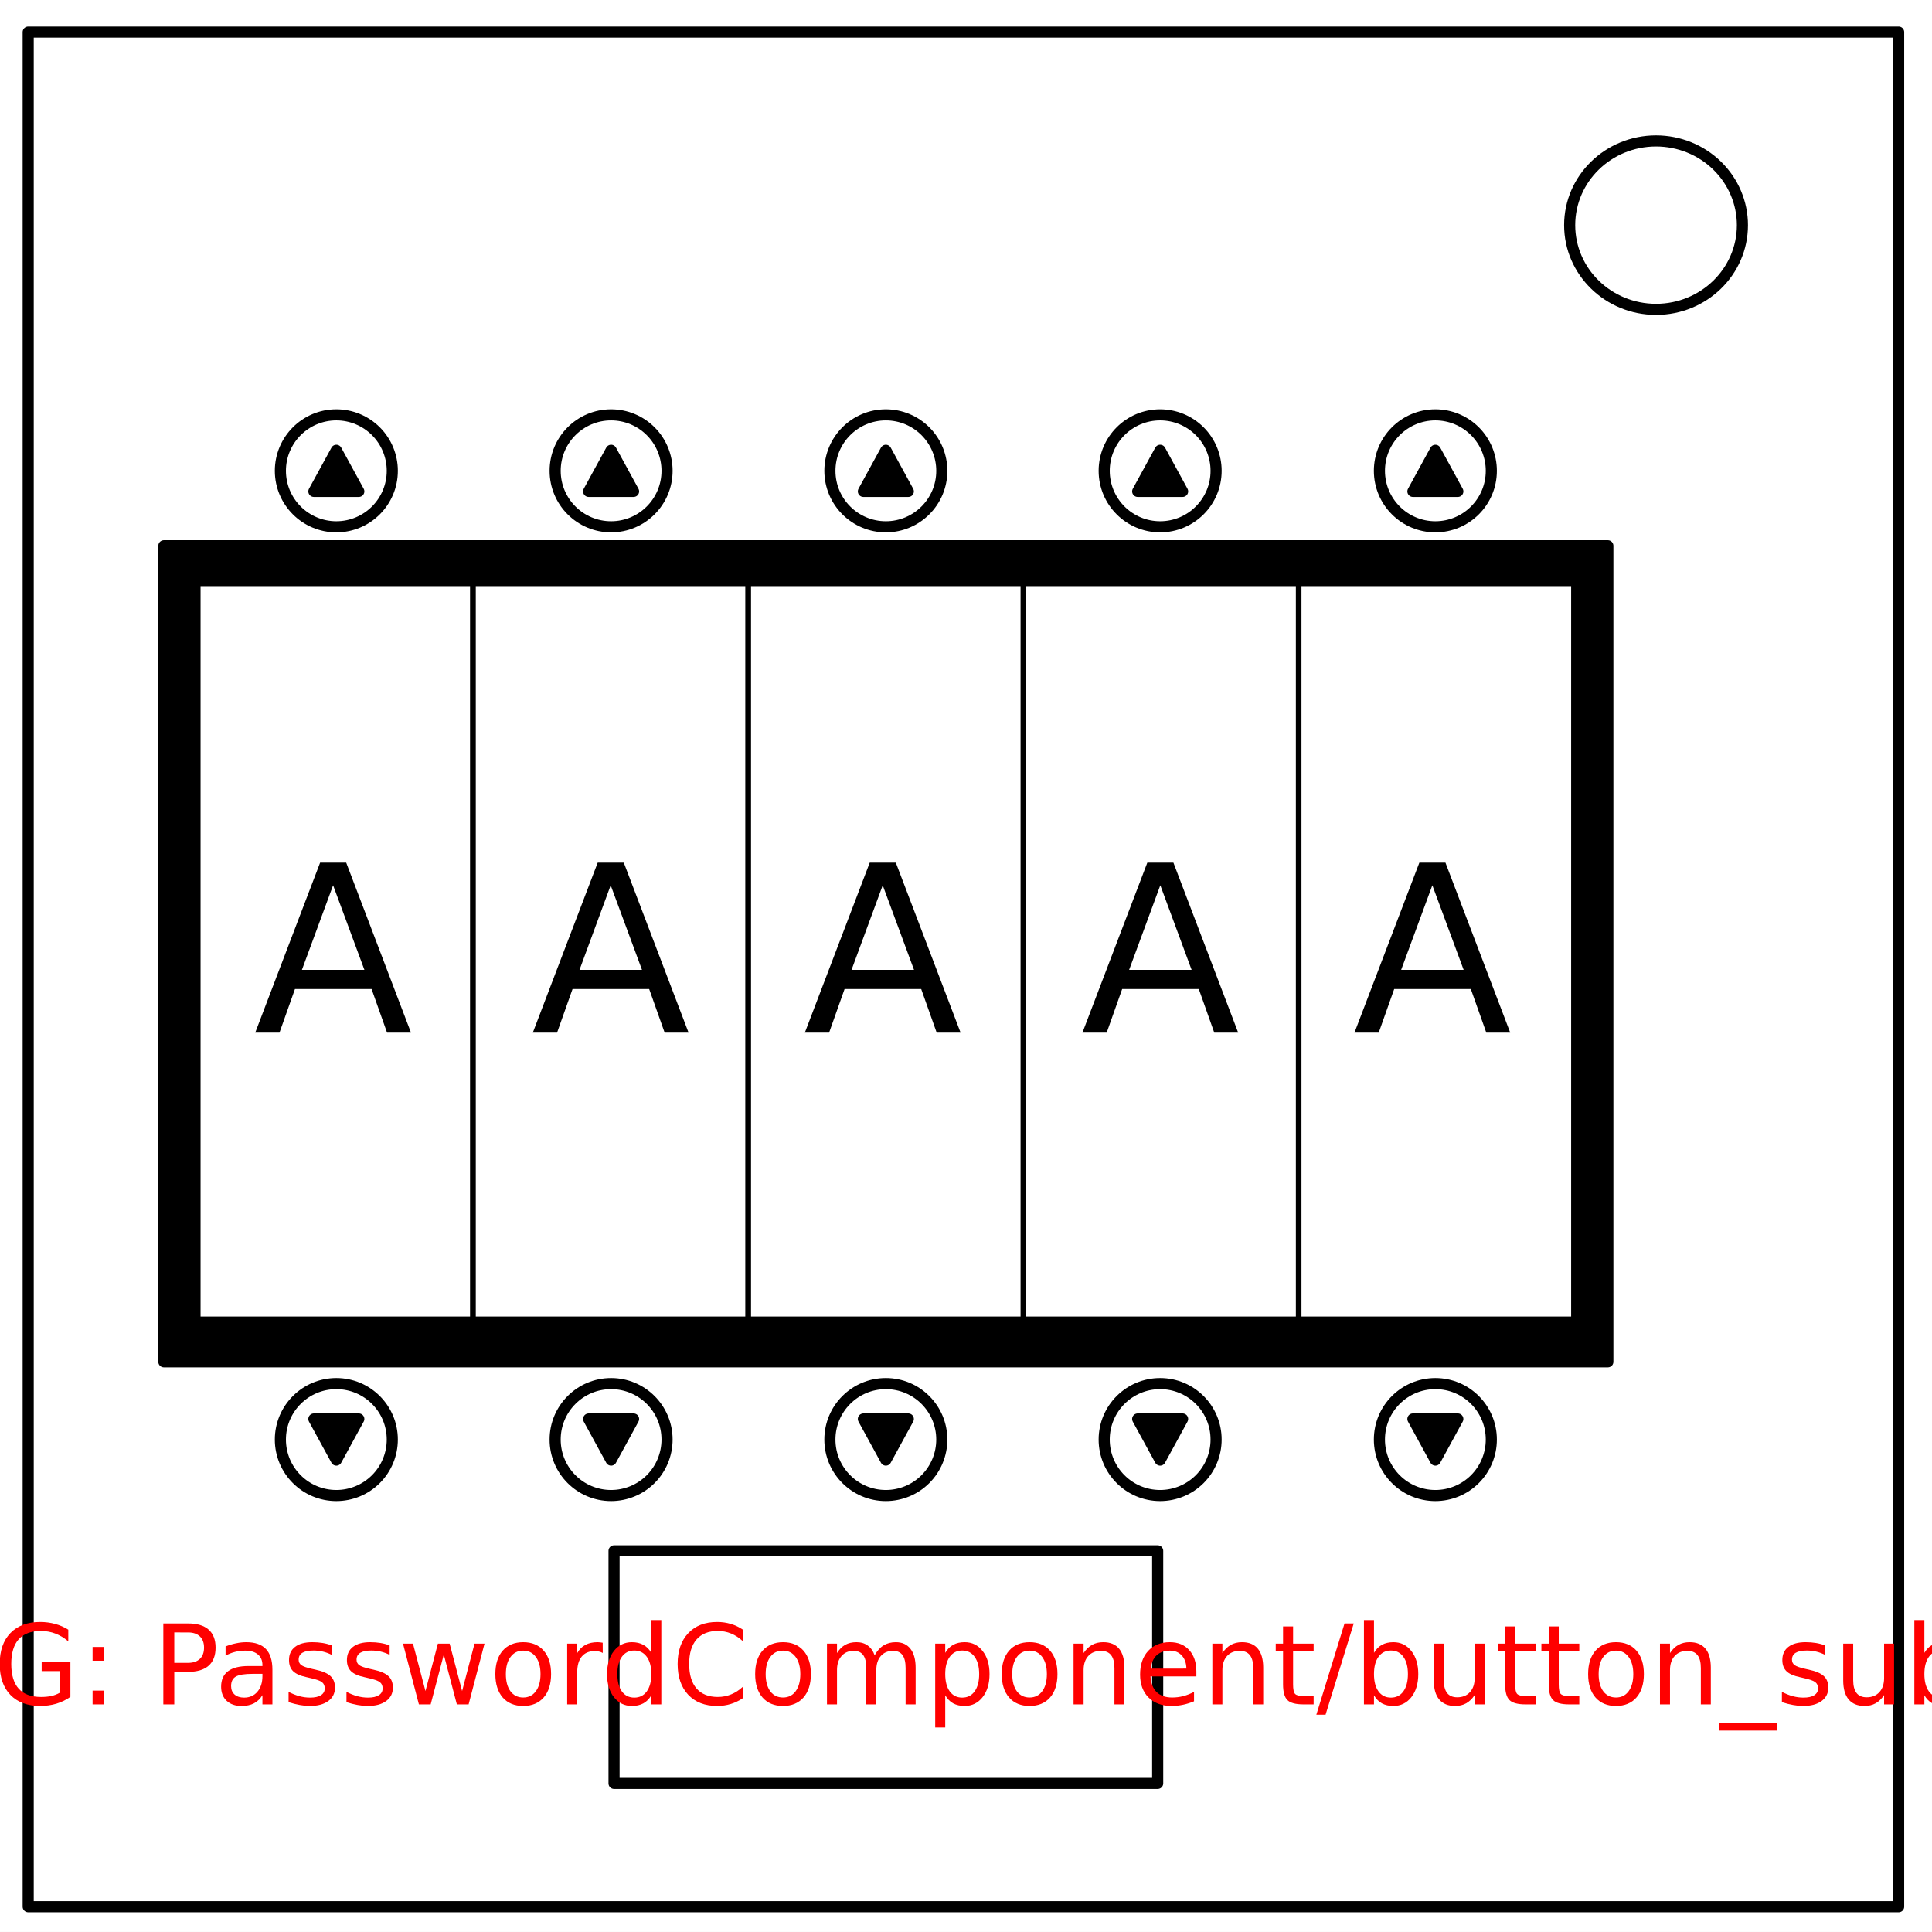
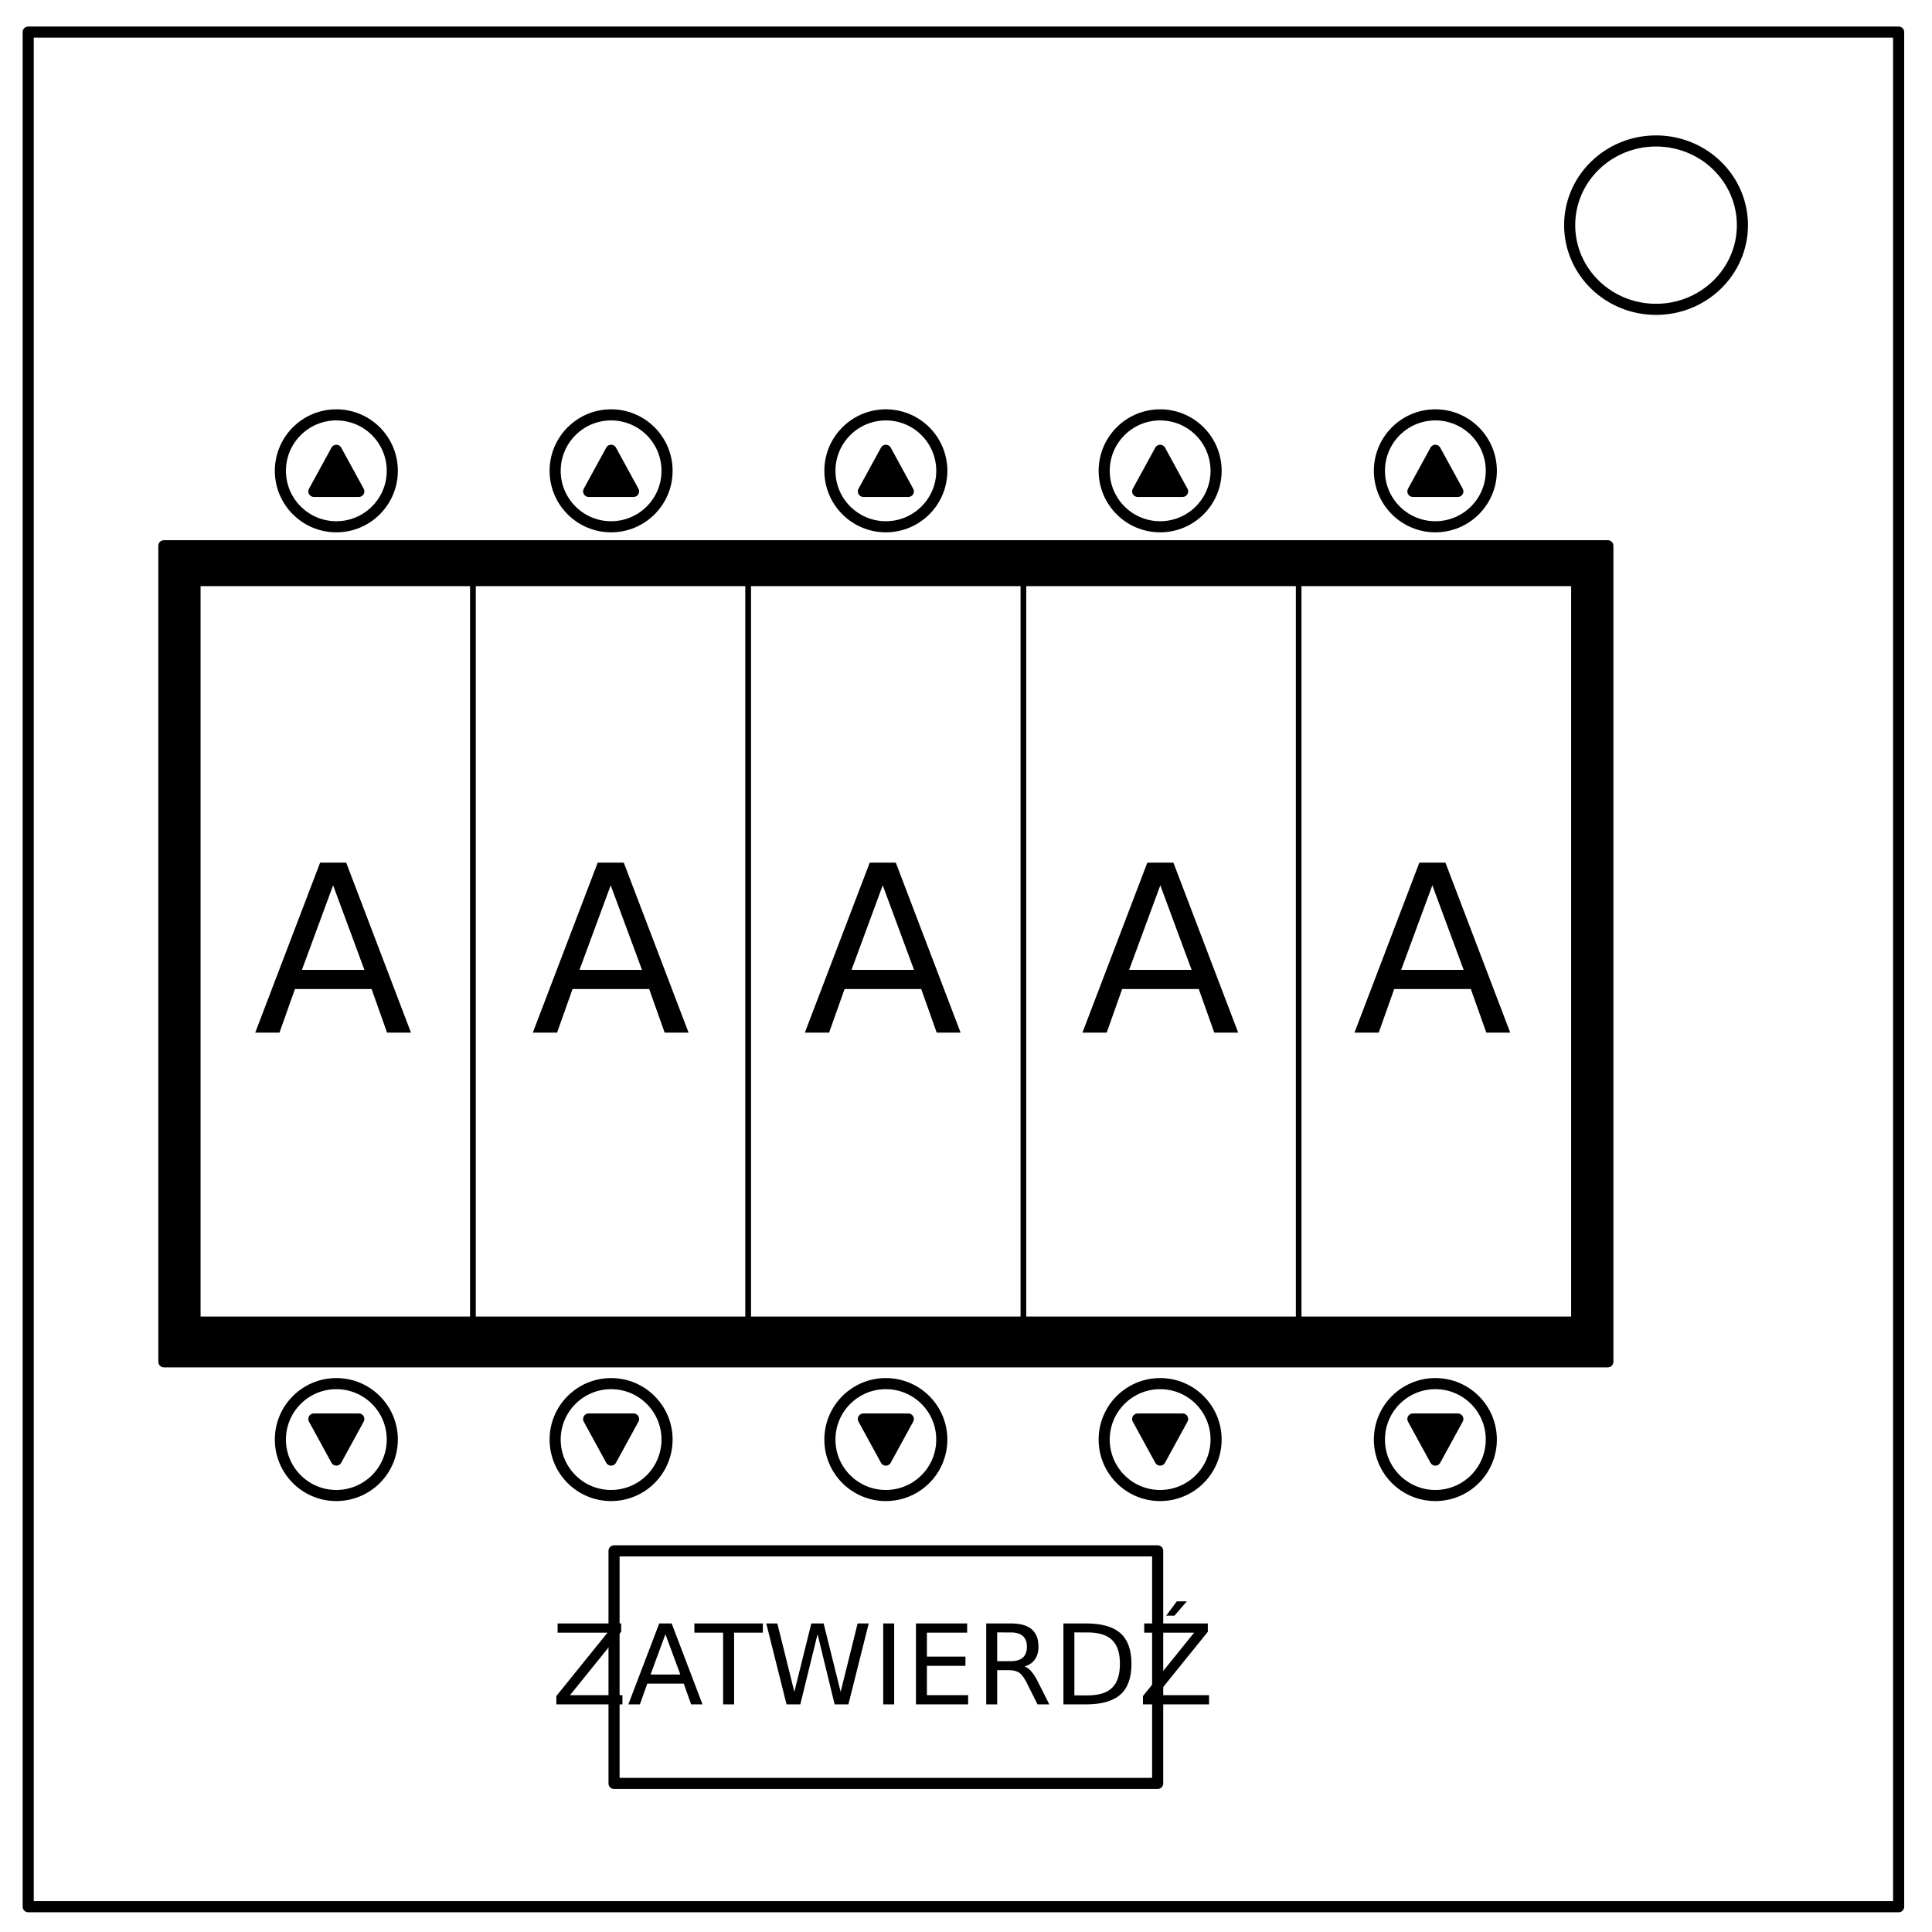
<svg xmlns="http://www.w3.org/2000/svg" id="svg149" stroke-miterlimit="10" stroke-linecap="square" stroke="none" fill="none" viewBox="0.0 0.0 348.0 348.0" version="1.1">
  <defs id="defs153" />
  <clipPath id="p.0">
    <path id="path2" clip-rule="nonzero" d="m0 0l348.0 0l0 348.0l-348.0 0l0 -348.0z" />
  </clipPath>
  <g id="g123" clip-path="url(#p.0)">
    <path style="fill:#000000;fill-opacity:0;fill-rule:nonzero" id="path5" d="M 0,0 H 348 V 348 H 0 Z" />
    <path style="fill:#ffffff;fill-rule:nonzero" id="path7" d="M -6,0 H 348.016 V 347.969 H -6 Z" />
    <path style="fill:#000000;fill-opacity:0;fill-rule:nonzero" id="path9" d="m 5.079,5.776 h 336.913 V 343.445 H 5.079 Z" />
    <path style="fill-rule:nonzero;stroke:#000000;stroke-width:2;stroke-linecap:butt;stroke-linejoin:round" id="path11" d="m 5.079,5.776 h 336.913 V 343.445 H 5.079 Z" />
    <path style="fill:#ffffff;fill-rule:nonzero" id="path13" d="m 282.734,40.554 v 0 c 0,-8.376 6.966,-15.165 15.559,-15.165 v 0 c 4.127,0 8.084,1.598 11.002,4.442 2.918,2.844 4.557,6.701 4.557,10.724 v 0 c 0,8.376 -6.966,15.165 -15.559,15.165 v 0 c -8.593,0 -15.559,-6.79 -15.559,-15.165 z" />
    <path style="fill-rule:nonzero;stroke:#000000;stroke-width:2;stroke-linecap:butt;stroke-linejoin:round" id="path15" d="m 282.734,40.554 v 0 c 0,-8.376 6.966,-15.165 15.559,-15.165 v 0 c 4.127,0 8.084,1.598 11.002,4.442 2.918,2.844 4.557,6.701 4.557,10.724 v 0 c 0,8.376 -6.966,15.165 -15.559,15.165 v 0 c -8.593,0 -15.559,-6.79 -15.559,-15.165 z" />
    <path style="fill:#000000;fill-opacity:0;fill-rule:nonzero" id="path17" d="m 110.604,279.346 h 97.921 v 41.89 h -97.921 z" />
    <path style="fill-rule:nonzero;stroke:#000000;stroke-width:2;stroke-linecap:butt;stroke-linejoin:round" id="path19" d="m 110.604,279.346 h 97.921 v 41.89 h -97.921 z" />
    <path style="fill-rule:nonzero;stroke:#000000;stroke-width:2;stroke-linecap:butt;stroke-linejoin:round" id="path21" d="m 50.505,84.806 v 0 c 0,-5.566 4.512,-10.079 10.079,-10.079 v 0 c 2.673,0 5.237,1.062 7.127,2.952 1.89,1.89 2.952,4.454 2.952,7.127 v 0 c 0,5.566 -4.512,10.079 -10.079,10.079 v 0 c -5.566,0 -10.079,-4.512 -10.079,-10.079 z" />
    <path style="fill:#000000;fill-rule:nonzero" id="path23" d="m 56.537,88.511 4.047,-7.402 4.047,7.402 z" />
    <path style="fill-rule:nonzero;stroke:#000000;stroke-width:2;stroke-linecap:butt;stroke-linejoin:round" id="path25" d="m 56.537,88.511 4.047,-7.402 4.047,7.402 z" />
    <path style="fill:#ffffff;fill-rule:nonzero" id="path27" d="m 99.996,84.806 v 0 c 0,-5.566 4.512,-10.079 10.079,-10.079 v 0 c 2.673,0 5.237,1.062 7.127,2.952 1.89,1.89 2.952,4.454 2.952,7.127 v 0 c 0,5.566 -4.512,10.079 -10.079,10.079 v 0 c -5.566,0 -10.079,-4.512 -10.079,-10.079 z" />
    <path style="fill-rule:nonzero;stroke:#000000;stroke-width:2;stroke-linecap:butt;stroke-linejoin:round" id="path29" d="m 99.996,84.806 v 0 c 0,-5.566 4.512,-10.079 10.079,-10.079 v 0 c 2.673,0 5.237,1.062 7.127,2.952 1.89,1.89 2.952,4.454 2.952,7.127 v 0 c 0,5.566 -4.512,10.079 -10.079,10.079 v 0 c -5.566,0 -10.079,-4.512 -10.079,-10.079 z" />
    <path style="fill:#000000;fill-rule:nonzero" id="path31" d="m 106.028,88.511 4.047,-7.402 4.047,7.402 z" />
    <path style="fill-rule:nonzero;stroke:#000000;stroke-width:2;stroke-linecap:butt;stroke-linejoin:round" id="path33" d="m 106.028,88.511 4.047,-7.402 4.047,7.402 z" />
    <path style="fill:#ffffff;fill-rule:nonzero" id="path35" d="m 149.486,84.806 v 0 c 0,-5.566 4.512,-10.079 10.079,-10.079 v 0 c 2.673,0 5.237,1.062 7.127,2.952 1.89,1.89 2.952,4.454 2.952,7.127 v 0 c 0,5.566 -4.512,10.079 -10.079,10.079 v 0 c -5.566,0 -10.079,-4.512 -10.079,-10.079 z" />
    <path style="fill-rule:nonzero;stroke:#000000;stroke-width:2;stroke-linecap:butt;stroke-linejoin:round" id="path37" d="m 149.486,84.806 v 0 c 0,-5.566 4.512,-10.079 10.079,-10.079 v 0 c 2.673,0 5.237,1.062 7.127,2.952 1.89,1.89 2.952,4.454 2.952,7.127 v 0 c 0,5.566 -4.512,10.079 -10.079,10.079 v 0 c -5.566,0 -10.079,-4.512 -10.079,-10.079 z" />
    <path style="fill:#000000;fill-rule:nonzero" id="path39" d="m 155.517,88.511 4.047,-7.402 4.047,7.402 z" />
    <path style="fill-rule:nonzero;stroke:#000000;stroke-width:2;stroke-linecap:butt;stroke-linejoin:round" id="path41" d="m 155.517,88.511 4.047,-7.402 4.047,7.402 z" />
    <path style="fill:#ffffff;fill-rule:nonzero" id="path43" d="m 198.891,84.806 v 0 c 0,-5.566 4.512,-10.079 10.079,-10.079 v 0 c 2.673,0 5.237,1.062 7.127,2.952 1.89,1.89 2.952,4.454 2.952,7.127 v 0 c 0,5.566 -4.512,10.079 -10.079,10.079 v 0 c -5.566,0 -10.079,-4.512 -10.079,-10.079 z" />
    <path style="fill-rule:nonzero;stroke:#000000;stroke-width:2;stroke-linecap:butt;stroke-linejoin:round" id="path45" d="m 198.891,84.806 v 0 c 0,-5.566 4.512,-10.079 10.079,-10.079 v 0 c 2.673,0 5.237,1.062 7.127,2.952 1.89,1.89 2.952,4.454 2.952,7.127 v 0 c 0,5.566 -4.512,10.079 -10.079,10.079 v 0 c -5.566,0 -10.079,-4.512 -10.079,-10.079 z" />
    <path style="fill:#000000;fill-rule:nonzero" id="path47" d="m 204.923,88.511 4.047,-7.402 4.047,7.402 z" />
    <path style="fill-rule:nonzero;stroke:#000000;stroke-width:2;stroke-linecap:butt;stroke-linejoin:round" id="path49" d="m 204.923,88.511 4.047,-7.402 4.047,7.402 z" />
    <path style="fill:#ffffff;fill-rule:nonzero" id="path51" d="m 248.466,84.806 v 0 c 0,-5.566 4.512,-10.079 10.079,-10.079 v 0 c 2.673,0 5.237,1.062 7.127,2.952 1.89,1.89 2.952,4.454 2.952,7.127 v 0 c 0,5.566 -4.512,10.079 -10.079,10.079 v 0 c -5.566,0 -10.079,-4.512 -10.079,-10.079 z" />
    <path style="fill-rule:nonzero;stroke:#000000;stroke-width:2;stroke-linecap:butt;stroke-linejoin:round" id="path53" d="m 248.466,84.806 v 0 c 0,-5.566 4.512,-10.079 10.079,-10.079 v 0 c 2.673,0 5.237,1.062 7.127,2.952 1.89,1.89 2.952,4.454 2.952,7.127 v 0 c 0,5.566 -4.512,10.079 -10.079,10.079 v 0 c -5.566,0 -10.079,-4.512 -10.079,-10.079 z" />
    <path style="fill:#000000;fill-rule:nonzero" id="path55" d="m 254.498,88.511 4.047,-7.402 4.047,7.402 z" />
    <path style="fill-rule:nonzero;stroke:#000000;stroke-width:2;stroke-linecap:butt;stroke-linejoin:round" id="path57" d="m 254.498,88.511 4.047,-7.402 4.047,7.402 z" />
    <path style="fill:#ffffff;fill-rule:nonzero" id="path59" d="m 50.504,259.302 v 0 c 0,5.566 4.512,10.079 10.079,10.079 v 0 c 2.673,0 5.237,-1.062 7.127,-2.952 1.89,-1.89 2.952,-4.454 2.952,-7.127 v 0 c 0,-5.566 -4.512,-10.079 -10.079,-10.079 v 0 c -5.566,0 -10.079,4.512 -10.079,10.079 z" />
    <path style="fill-rule:nonzero;stroke:#000000;stroke-width:2;stroke-linecap:butt;stroke-linejoin:round" id="path61" d="m 50.504,259.302 v 0 c 0,5.566 4.512,10.079 10.079,10.079 v 0 c 2.673,0 5.237,-1.062 7.127,-2.952 1.89,-1.89 2.952,-4.454 2.952,-7.127 v 0 c 0,-5.566 -4.512,-10.079 -10.079,-10.079 v 0 c -5.566,0 -10.079,4.512 -10.079,10.079 z" />
    <path style="fill:#000000;fill-rule:nonzero" id="path63" d="m 56.536,255.597 4.047,7.402 4.047,-7.402 z" />
    <path style="fill-rule:nonzero;stroke:#000000;stroke-width:2;stroke-linecap:butt;stroke-linejoin:round" id="path65" d="m 56.536,255.597 4.047,7.402 4.047,-7.402 z" />
    <path style="fill:#ffffff;fill-rule:nonzero" id="path67" d="m 99.995,259.302 v 0 c 0,5.566 4.512,10.079 10.079,10.079 v 0 c 2.673,0 5.237,-1.062 7.127,-2.952 1.89,-1.89 2.952,-4.454 2.952,-7.127 v 0 c 0,-5.566 -4.512,-10.079 -10.079,-10.079 v 0 c -5.566,0 -10.079,4.512 -10.079,10.079 z" />
    <path style="fill-rule:nonzero;stroke:#000000;stroke-width:2;stroke-linecap:butt;stroke-linejoin:round" id="path69" d="m 99.995,259.302 v 0 c 0,5.566 4.512,10.079 10.079,10.079 v 0 c 2.673,0 5.237,-1.062 7.127,-2.952 1.89,-1.89 2.952,-4.454 2.952,-7.127 v 0 c 0,-5.566 -4.512,-10.079 -10.079,-10.079 v 0 c -5.566,0 -10.079,4.512 -10.079,10.079 z" />
    <path style="fill:#000000;fill-rule:nonzero" id="path71" d="m 106.027,255.597 4.047,7.402 4.047,-7.402 z" />
    <path style="fill-rule:nonzero;stroke:#000000;stroke-width:2;stroke-linecap:butt;stroke-linejoin:round" id="path73" d="m 106.027,255.597 4.047,7.402 4.047,-7.402 z" />
    <path style="fill:#ffffff;fill-rule:nonzero" id="path75" d="m 149.484,259.302 v 0 c 0,5.566 4.512,10.079 10.079,10.079 v 0 c 2.673,0 5.237,-1.062 7.127,-2.952 1.89,-1.89 2.952,-4.454 2.952,-7.127 v 0 c 0,-5.566 -4.512,-10.079 -10.079,-10.079 v 0 c -5.566,0 -10.079,4.512 -10.079,10.079 z" />
    <path style="fill-rule:nonzero;stroke:#000000;stroke-width:2;stroke-linecap:butt;stroke-linejoin:round" id="path77" d="m 149.484,259.302 v 0 c 0,5.566 4.512,10.079 10.079,10.079 v 0 c 2.673,0 5.237,-1.062 7.127,-2.952 1.89,-1.89 2.952,-4.454 2.952,-7.127 v 0 c 0,-5.566 -4.512,-10.079 -10.079,-10.079 v 0 c -5.566,0 -10.079,4.512 -10.079,10.079 z" />
    <path style="fill:#000000;fill-rule:nonzero" id="path79" d="m 155.516,255.597 4.047,7.402 4.047,-7.402 z" />
    <path style="fill-rule:nonzero;stroke:#000000;stroke-width:2;stroke-linecap:butt;stroke-linejoin:round" id="path81" d="m 155.516,255.597 4.047,7.402 4.047,-7.402 z" />
    <path style="fill:#000000;fill-rule:nonzero" id="path83" d="M 29.517,98.304 H 289.612 V 245.297 H 29.517 Z" />
    <path style="fill-rule:nonzero;stroke:#000000;stroke-width:2;stroke-linecap:butt;stroke-linejoin:round" id="path85" d="M 29.517,98.304 H 289.612 V 245.297 H 29.517 Z" />
    <path style="fill:#ffffff;fill-rule:nonzero" id="path87" d="m 198.89,259.302 v 0 c 0,5.566 4.512,10.079 10.079,10.079 v 0 c 2.673,0 5.237,-1.062 7.127,-2.952 1.89,-1.89 2.952,-4.454 2.952,-7.127 v 0 c 0,-5.566 -4.512,-10.079 -10.079,-10.079 v 0 c -5.566,0 -10.079,4.512 -10.079,10.079 z" />
    <path style="fill-rule:nonzero;stroke:#000000;stroke-width:2;stroke-linecap:butt;stroke-linejoin:round" id="path89" d="m 198.89,259.302 v 0 c 0,5.566 4.512,10.079 10.079,10.079 v 0 c 2.673,0 5.237,-1.062 7.127,-2.952 1.89,-1.89 2.952,-4.454 2.952,-7.127 v 0 c 0,-5.566 -4.512,-10.079 -10.079,-10.079 v 0 c -5.566,0 -10.079,4.512 -10.079,10.079 z" />
    <path style="fill:#000000;fill-rule:nonzero" id="path91" d="m 204.922,255.597 4.047,7.402 4.047,-7.402 z" />
    <path style="fill-rule:nonzero;stroke:#000000;stroke-width:2;stroke-linecap:butt;stroke-linejoin:round" id="path93" d="m 204.922,255.597 4.047,7.402 4.047,-7.402 z" />
    <path style="fill:#ffffff;fill-rule:nonzero" id="path95" d="m 248.465,259.302 v 0 c 0,5.566 4.512,10.079 10.079,10.079 v 0 c 2.673,0 5.237,-1.062 7.127,-2.952 1.89,-1.89 2.952,-4.454 2.952,-7.127 v 0 c 0,-5.566 -4.512,-10.079 -10.079,-10.079 v 0 c -5.566,0 -10.079,4.512 -10.079,10.079 z" />
    <path style="fill-rule:nonzero;stroke:#000000;stroke-width:2;stroke-linecap:butt;stroke-linejoin:round" id="path97" d="m 248.465,259.302 v 0 c 0,5.566 4.512,10.079 10.079,10.079 v 0 c 2.673,0 5.237,-1.062 7.127,-2.952 1.89,-1.89 2.952,-4.454 2.952,-7.127 v 0 c 0,-5.566 -4.512,-10.079 -10.079,-10.079 v 0 c -5.566,0 -10.079,4.512 -10.079,10.079 z" />
    <path style="fill:#000000;fill-rule:nonzero" id="path99" d="m 254.496,255.597 4.047,7.402 4.047,-7.402 z" />
    <path style="fill-rule:nonzero;stroke:#000000;stroke-width:2;stroke-linecap:butt;stroke-linejoin:round" id="path101" d="m 254.496,255.597 4.047,7.402 4.047,-7.402 z" />
    <path style="fill:#ffffff;fill-rule:nonzero" id="path103" d="m 35.627,105.079 h 49.575 v 132.567 h -49.575 z" />
    <path style="fill-rule:nonzero;stroke:#000000;stroke-width:1;stroke-linecap:butt;stroke-linejoin:round" id="path105" d="m 35.627,105.079 h 49.575 v 132.567 h -49.575 z" />
    <path style="fill:#ffffff;fill-rule:nonzero" id="path107" d="m 85.201,105.079 h 49.575 v 132.567 h -49.575 z" />
    <path style="fill-rule:nonzero;stroke:#000000;stroke-width:1;stroke-linecap:butt;stroke-linejoin:round" id="path109" d="m 85.201,105.079 h 49.575 v 132.567 h -49.575 z" />
    <path style="fill:#ffffff;fill-rule:nonzero" id="path111" d="m 134.778,105.079 h 49.575 v 132.567 h -49.575 z" />
    <path style="fill-rule:nonzero;stroke:#000000;stroke-width:1;stroke-linecap:butt;stroke-linejoin:round" id="path113" d="m 134.778,105.079 h 49.575 v 132.567 h -49.575 z" />
    <path style="fill:#ffffff;fill-rule:nonzero" id="path115" d="m 184.352,105.079 h 49.575 v 132.567 h -49.575 z" />
    <path style="fill-rule:nonzero;stroke:#000000;stroke-width:1;stroke-linecap:butt;stroke-linejoin:round" id="path117" d="m 184.352,105.079 h 49.575 v 132.567 h -49.575 z" />
    <path style="fill:#ffffff;fill-rule:nonzero" id="path119" d="m 233.926,105.079 h 49.575 v 132.567 h -49.575 z" />
    <path style="fill-rule:nonzero;stroke:#000000;stroke-width:1;stroke-linecap:butt;stroke-linejoin:round" id="path121" d="m 233.926,105.079 h 49.575 v 132.567 h -49.575 z" />
  </g>
-   <g id="text127" style="font-size:20px;font-family:sans-serif;text-anchor:middle;fill:#000000" aria-label="[MISSING: PasswordComponent/button_submit]">
-     <path id="path157" style="fill:#ff0000" d="m -76.684,291.805 h 4.141 v 1.396 h -2.344 v 15.039 h 2.344 v 1.396 h -4.141 z" />
-     <path id="path159" style="fill:#ff0000" d="m -68.627,292.42 h 2.939 l 3.721,9.922 3.74,-9.922 h 2.939 V 307 h -1.924 v -12.803 l -3.76,10 h -1.982 l -3.76,-10 V 307 h -1.914 z" />
-     <path id="path161" style="fill:#ff0000" d="m -51.361,292.42 h 1.973 V 307 h -1.973 z" />
-     <path id="path163" style="fill:#ff0000" d="m -36.723,292.898 v 1.924 q -1.123,-0.537 -2.119,-0.801 -0.996,-0.264 -1.924,-0.264 -1.611,0 -2.49,0.625 -0.869,0.625 -0.869,1.777 0,0.967 0.576,1.465 0.586,0.488 2.207,0.791 l 1.191,0.244 q 2.207,0.42 3.252,1.484 1.055,1.055 1.055,2.832 0,2.119 -1.426,3.213 -1.416,1.094 -4.16,1.094 -1.035,0 -2.207,-0.234 -1.162,-0.234 -2.412,-0.693 v -2.031 q 1.201,0.674 2.354,1.016 1.152,0.342 2.266,0.342 1.689,0 2.607,-0.664 0.918,-0.664 0.918,-1.895 0,-1.074 -0.664,-1.68 -0.654,-0.605 -2.158,-0.908 l -1.201,-0.234 q -2.207,-0.439 -3.193,-1.377 -0.986,-0.938 -0.986,-2.607 0,-1.934 1.357,-3.047 1.367,-1.113 3.76,-1.113 1.025,0 2.09,0.186 1.064,0.186 2.178,0.557 z" />
-     <path id="path165" style="fill:#ff0000" d="m -24.027,292.898 v 1.924 q -1.123,-0.537 -2.119,-0.801 -0.996,-0.264 -1.924,-0.264 -1.611,0 -2.49,0.625 -0.869,0.625 -0.869,1.777 0,0.967 0.576,1.465 0.586,0.488 2.207,0.791 l 1.191,0.244 q 2.207,0.42 3.252,1.484 1.055,1.055 1.055,2.832 0,2.119 -1.426,3.213 -1.416,1.094 -4.16,1.094 -1.035,0 -2.207,-0.234 -1.162,-0.234 -2.412,-0.693 v -2.031 q 1.201,0.674 2.354,1.016 1.152,0.342 2.266,0.342 1.689,0 2.607,-0.664 0.918,-0.664 0.918,-1.895 0,-1.074 -0.664,-1.68 -0.654,-0.605 -2.158,-0.908 l -1.201,-0.234 q -2.207,-0.439 -3.193,-1.377 -0.986,-0.938 -0.986,-2.607 0,-1.934 1.357,-3.047 1.367,-1.113 3.76,-1.113 1.025,0 2.09,0.186 1.064,0.186 2.178,0.557 z" />
-     <path id="path167" style="fill:#ff0000" d="m -20.072,292.42 h 1.973 V 307 h -1.973 z" />
-     <path id="path169" style="fill:#ff0000" d="m -14.174,292.42 h 2.656 l 6.465,12.197 v -12.197 h 1.914 V 307 h -2.656 L -12.26,294.803 V 307 h -1.914 z" />
-     <path id="path171" style="fill:#ff0000" d="m 10.729,304.92 v -3.916 H 7.506 v -1.621 h 5.176 v 6.26 q -1.143,0.811 -2.52,1.23 -1.377,0.41 -2.939,0.41 -3.418,0 -5.352,-1.992 -1.924,-2.002 -1.924,-5.566 0,-3.574 1.924,-5.566 1.934,-2.002 5.352,-2.002 1.426,0 2.705,0.352 1.289,0.352 2.373,1.035 v 2.1 q -1.094,-0.928 -2.324,-1.396 -1.23,-0.469 -2.588,-0.469 -2.676,0 -4.023,1.494 -1.338,1.494 -1.338,4.453 0,2.949 1.338,4.443 1.348,1.494 4.023,1.494 1.045,0 1.865,-0.176 0.82,-0.186 1.475,-0.566 z" />
-     <path id="path173" style="fill:#ff0000" d="m 16.676,304.52 h 2.061 V 307 h -2.061 z m 0,-7.861 h 2.061 v 2.48 h -2.061 z" />
-     <path id="path175" style="fill:#ff0000" d="m 31.393,294.041 v 5.479 h 2.48 q 1.377,0 2.129,-0.713 0.752,-0.713 0.752,-2.031 0,-1.309 -0.752,-2.021 -0.752,-0.713 -2.129,-0.713 z m -1.973,-1.621 h 4.453 q 2.451,0 3.701,1.113 1.26,1.104 1.26,3.242 0,2.158 -1.26,3.262 -1.25,1.104 -3.701,1.104 H 31.393 V 307 h -1.973 z" />
-     <path id="path177" style="fill:#ff0000" d="m 45.484,301.502 q -2.178,0 -3.018,0.498 -0.84,0.498 -0.84,1.699 0,0.957 0.625,1.523 0.635,0.557 1.719,0.557 1.494,0 2.393,-1.055 0.908,-1.064 0.908,-2.822 v -0.4 z m 3.584,-0.742 V 307 h -1.797 v -1.66 q -0.615,0.996 -1.533,1.475 -0.918,0.469 -2.246,0.469 -1.68,0 -2.676,-0.938 -0.986,-0.947 -0.986,-2.529 0,-1.846 1.23,-2.783 1.24,-0.938 3.691,-0.938 h 2.52 v -0.176 q 0,-1.24 -0.82,-1.914 -0.811,-0.684 -2.285,-0.684 -0.938,0 -1.826,0.225 -0.889,0.225 -1.709,0.674 v -1.66 q 0.986,-0.381 1.914,-0.566 0.928,-0.195 1.807,-0.195 2.373,0 3.545,1.23 1.172,1.23 1.172,3.73 z" />
-     <path id="path179" style="fill:#ff0000" d="m 59.752,296.385 v 1.699 q -0.762,-0.391 -1.582,-0.586 -0.82,-0.195 -1.699,-0.195 -1.338,0 -2.012,0.41 -0.664,0.41 -0.664,1.23 0,0.625 0.479,0.986 0.479,0.352 1.924,0.674 l 0.615,0.137 q 1.914,0.41 2.715,1.162 0.811,0.742 0.811,2.08 0,1.523 -1.211,2.412 -1.201,0.889 -3.311,0.889 -0.879,0 -1.836,-0.176 -0.947,-0.166 -2.002,-0.508 v -1.855 q 0.996,0.518 1.963,0.781 0.967,0.254 1.914,0.254 1.27,0 1.953,-0.43 0.684,-0.439 0.684,-1.23 0,-0.732 -0.498,-1.123 -0.488,-0.391 -2.158,-0.752 l -0.625,-0.146 q -1.67,-0.352 -2.412,-1.074 -0.742,-0.732 -0.742,-2.002 0,-1.543 1.094,-2.383 1.094,-0.84 3.105,-0.84 0.996,0 1.875,0.146 0.879,0.146 1.621,0.439 z" />
-     <path id="path181" style="fill:#ff0000" d="m 70.182,296.385 v 1.699 q -0.762,-0.391 -1.582,-0.586 -0.82,-0.195 -1.699,-0.195 -1.338,0 -2.012,0.41 -0.664,0.41 -0.664,1.23 0,0.625 0.479,0.986 0.479,0.352 1.924,0.674 l 0.615,0.137 q 1.914,0.41 2.715,1.162 0.811,0.742 0.811,2.08 0,1.523 -1.211,2.412 -1.201,0.889 -3.311,0.889 -0.879,0 -1.836,-0.176 -0.947,-0.166 -2.002,-0.508 v -1.855 q 0.996,0.518 1.963,0.781 0.967,0.254 1.914,0.254 1.27,0 1.953,-0.43 0.684,-0.439 0.684,-1.23 0,-0.732 -0.498,-1.123 -0.488,-0.391 -2.158,-0.752 l -0.625,-0.146 q -1.67,-0.352 -2.412,-1.074 -0.742,-0.732 -0.742,-2.002 0,-1.543 1.094,-2.383 1.094,-0.84 3.105,-0.84 0.996,0 1.875,0.146 0.879,0.146 1.621,0.439 z" />
-     <path id="path183" style="fill:#ff0000" d="m 72.594,296.062 h 1.797 l 2.246,8.535 2.236,-8.535 h 2.119 l 2.246,8.535 2.236,-8.535 h 1.797 L 84.41,307 h -2.119 L 79.938,298.035 77.574,307 h -2.119 z" />
-     <path id="path185" style="fill:#ff0000" d="m 94.244,297.322 q -1.445,0 -2.285,1.133 -0.84,1.123 -0.84,3.086 0,1.963 0.83,3.096 0.84,1.123 2.295,1.123 1.436,0 2.275,-1.133 0.84,-1.133 0.84,-3.086 0,-1.943 -0.84,-3.076 -0.84,-1.143 -2.275,-1.143 z m 0,-1.523 q 2.344,0 3.682,1.523 1.338,1.523 1.338,4.219 0,2.686 -1.338,4.219 -1.338,1.523 -3.682,1.523 -2.354,0 -3.691,-1.523 -1.328,-1.533 -1.328,-4.219 0,-2.695 1.328,-4.219 1.338,-1.523 3.691,-1.523 z" />
-     <path id="path187" style="fill:#ff0000" d="m 108.57,297.742 q -0.303,-0.176 -0.664,-0.254 -0.352,-0.088 -0.781,-0.088 -1.523,0 -2.344,0.996 -0.811,0.986 -0.811,2.842 V 307 h -1.807 v -10.938 h 1.807 v 1.699 q 0.566,-0.996 1.475,-1.475 0.908,-0.488 2.207,-0.488 0.186,0 0.41,0.029 0.225,0.019 0.498,0.068 z" />
-     <path id="path189" style="fill:#ff0000" d="m 117.32,297.723 v -5.918 h 1.797 V 307 h -1.797 v -1.641 q -0.566,0.977 -1.436,1.455 -0.859,0.469 -2.07,0.469 -1.982,0 -3.232,-1.582 -1.24,-1.582 -1.24,-4.16 0,-2.578 1.24,-4.16 1.25,-1.582 3.232,-1.582 1.211,0 2.07,0.479 0.869,0.469 1.436,1.445 z m -6.123,3.818 q 0,1.982 0.811,3.115 0.82,1.123 2.246,1.123 1.426,0 2.246,-1.123 0.82,-1.133 0.82,-3.115 0,-1.982 -0.82,-3.105 -0.82,-1.133 -2.246,-1.133 -1.426,0 -2.246,1.133 -0.811,1.123 -0.811,3.105 z" />
-     <path id="path191" style="fill:#ff0000" d="m 133.814,293.543 v 2.08 q -0.996,-0.928 -2.129,-1.387 -1.123,-0.459 -2.393,-0.459 -2.5,0 -3.828,1.533 -1.328,1.523 -1.328,4.414 0,2.881 1.328,4.414 1.328,1.523 3.828,1.523 1.27,0 2.393,-0.459 1.133,-0.459 2.129,-1.387 v 2.061 q -1.035,0.703 -2.197,1.055 -1.152,0.352 -2.441,0.352 -3.311,0 -5.215,-2.021 -1.904,-2.031 -1.904,-5.537 0,-3.516 1.904,-5.537 1.904,-2.031 5.215,-2.031 1.309,0 2.461,0.352 1.162,0.342 2.178,1.035 z" />
-     <path id="path193" style="fill:#ff0000" d="m 141.041,297.322 q -1.445,0 -2.285,1.133 -0.84,1.123 -0.84,3.086 0,1.963 0.83,3.096 0.84,1.123 2.295,1.123 1.436,0 2.275,-1.133 0.84,-1.133 0.84,-3.086 0,-1.943 -0.84,-3.076 -0.84,-1.143 -2.275,-1.143 z m 0,-1.523 q 2.344,0 3.682,1.523 1.338,1.523 1.338,4.219 0,2.686 -1.338,4.219 -1.338,1.523 -3.682,1.523 -2.354,0 -3.691,-1.523 -1.328,-1.533 -1.328,-4.219 0,-2.695 1.328,-4.219 1.338,-1.523 3.691,-1.523 z" />
-     <path id="path195" style="fill:#ff0000" d="m 157.545,298.162 q 0.674,-1.211 1.611,-1.787 0.938,-0.576 2.207,-0.576 1.709,0 2.637,1.201 0.928,1.191 0.928,3.398 V 307 h -1.807 v -6.543 q 0,-1.572 -0.557,-2.334 -0.557,-0.762 -1.699,-0.762 -1.396,0 -2.207,0.928 -0.811,0.928 -0.811,2.529 V 307 h -1.807 v -6.543 q 0,-1.582 -0.557,-2.334 -0.557,-0.762 -1.719,-0.762 -1.377,0 -2.188,0.938 -0.811,0.928 -0.811,2.52 V 307 h -1.807 v -10.938 h 1.807 v 1.699 q 0.615,-1.006 1.475,-1.484 0.859,-0.479 2.041,-0.479 1.191,0 2.021,0.605 0.84,0.605 1.24,1.758 z" />
-     <path id="path197" style="fill:#ff0000" d="m 170.26,305.359 v 5.801 h -1.807 V 296.062 h 1.807 v 1.66 q 0.566,-0.977 1.426,-1.445 0.869,-0.479 2.07,-0.479 1.992,0 3.232,1.582 1.25,1.582 1.25,4.16 0,2.578 -1.25,4.16 -1.24,1.582 -3.232,1.582 -1.201,0 -2.07,-0.469 -0.859,-0.479 -1.426,-1.455 z m 6.113,-3.818 q 0,-1.982 -0.82,-3.105 -0.811,-1.133 -2.236,-1.133 -1.426,0 -2.246,1.133 -0.811,1.123 -0.811,3.105 0,1.982 0.811,3.115 0.82,1.123 2.246,1.123 1.426,0 2.236,-1.123 0.82,-1.133 0.82,-3.115 z" />
-     <path id="path199" style="fill:#ff0000" d="m 185.455,297.322 q -1.445,0 -2.285,1.133 -0.84,1.123 -0.84,3.086 0,1.963 0.83,3.096 0.84,1.123 2.295,1.123 1.436,0 2.275,-1.133 0.84,-1.133 0.84,-3.086 0,-1.943 -0.84,-3.076 -0.84,-1.143 -2.275,-1.143 z m 0,-1.523 q 2.344,0 3.682,1.523 1.338,1.523 1.338,4.219 0,2.686 -1.338,4.219 -1.338,1.523 -3.682,1.523 -2.354,0 -3.691,-1.523 -1.328,-1.533 -1.328,-4.219 0,-2.695 1.328,-4.219 1.338,-1.523 3.691,-1.523 z" />
-     <path id="path201" style="fill:#ff0000" d="M 202.535,300.398 V 307 h -1.797 v -6.543 q 0,-1.553 -0.605,-2.324 -0.605,-0.771 -1.816,-0.771 -1.455,0 -2.295,0.928 -0.84,0.928 -0.84,2.529 V 307 H 193.375 v -10.938 h 1.807 v 1.699 q 0.645,-0.986 1.514,-1.475 0.879,-0.488 2.021,-0.488 1.885,0 2.852,1.172 0.967,1.162 0.967,3.428 z" />
-     <path id="path203" style="fill:#ff0000" d="m 215.494,301.082 v 0.879 h -8.262 q 0.117,1.855 1.113,2.832 1.006,0.967 2.793,0.967 1.035,0 2.002,-0.254 0.977,-0.254 1.934,-0.762 v 1.699 q -0.967,0.41 -1.982,0.625 -1.016,0.215 -2.061,0.215 -2.617,0 -4.15,-1.523 -1.523,-1.523 -1.523,-4.121 0,-2.686 1.445,-4.258 1.455,-1.582 3.916,-1.582 2.207,0 3.486,1.426 1.289,1.416 1.289,3.857 z m -1.797,-0.527 q -0.019,-1.475 -0.83,-2.354 -0.801,-0.879 -2.129,-0.879 -1.504,0 -2.412,0.85 -0.898,0.85 -1.035,2.393 z" />
-     <path id="path205" style="fill:#ff0000" d="M 227.535,300.398 V 307 h -1.797 v -6.543 q 0,-1.553 -0.605,-2.324 -0.605,-0.771 -1.816,-0.771 -1.455,0 -2.295,0.928 -0.84,0.928 -0.84,2.529 V 307 H 218.375 v -10.938 h 1.807 v 1.699 q 0.645,-0.986 1.514,-1.475 0.879,-0.488 2.021,-0.488 1.885,0 2.852,1.172 0.967,1.162 0.967,3.428 z" />
-     <path id="path207" style="fill:#ff0000" d="m 232.916,292.957 v 3.105 h 3.701 v 1.396 h -3.701 v 5.938 q 0,1.338 0.361,1.719 0.371,0.381 1.494,0.381 h 1.846 V 307 h -1.846 q -2.08,0 -2.871,-0.771 -0.791,-0.781 -0.791,-2.832 v -5.938 h -1.318 v -1.396 h 1.318 v -3.105 z" />
-     <path id="path209" style="fill:#ff0000" d="m 242.184,292.42 h 1.66 l -5.078,16.436 h -1.66 z" />
-     <path id="path211" style="fill:#ff0000" d="m 253.6,301.541 q 0,-1.982 -0.82,-3.105 -0.811,-1.133 -2.236,-1.133 -1.426,0 -2.246,1.133 -0.811,1.123 -0.811,3.105 0,1.982 0.811,3.115 0.82,1.123 2.246,1.123 1.426,0 2.236,-1.123 0.82,-1.133 0.82,-3.115 z m -6.113,-3.818 q 0.566,-0.977 1.426,-1.445 0.869,-0.479 2.07,-0.479 1.992,0 3.232,1.582 1.25,1.582 1.25,4.16 0,2.578 -1.25,4.16 -1.24,1.582 -3.232,1.582 -1.201,0 -2.07,-0.469 -0.859,-0.479 -1.426,-1.455 V 307 h -1.807 v -15.195 h 1.807 z" />
-     <path id="path213" style="fill:#ff0000" d="m 258.258,302.684 v -6.621 h 1.797 v 6.553 q 0,1.553 0.605,2.334 0.605,0.771 1.816,0.771 1.455,0 2.295,-0.928 0.85,-0.928 0.85,-2.529 v -6.201 h 1.797 V 307 h -1.797 v -1.68 q -0.654,0.996 -1.523,1.484 -0.859,0.479 -2.002,0.479 -1.885,0 -2.861,-1.172 -0.977,-1.172 -0.977,-3.428 z m 4.521,-6.885 z" />
-     <path id="path215" style="fill:#ff0000" d="m 272.916,292.957 v 3.105 h 3.701 v 1.396 h -3.701 v 5.938 q 0,1.338 0.361,1.719 0.371,0.381 1.494,0.381 h 1.846 V 307 h -1.846 q -2.08,0 -2.871,-0.771 -0.791,-0.781 -0.791,-2.832 v -5.938 h -1.318 v -1.396 h 1.318 v -3.105 z" />
-     <path id="path217" style="fill:#ff0000" d="m 280.768,292.957 v 3.105 h 3.701 v 1.396 h -3.701 v 5.938 q 0,1.338 0.361,1.719 0.371,0.381 1.494,0.381 h 1.846 V 307 h -1.846 q -2.08,0 -2.871,-0.771 -0.791,-0.781 -0.791,-2.832 v -5.938 h -1.318 v -1.396 h 1.318 v -3.105 z" />
-     <path id="path219" style="fill:#ff0000" d="m 291.08,297.322 q -1.445,0 -2.285,1.133 -0.84,1.123 -0.84,3.086 0,1.963 0.83,3.096 0.84,1.123 2.295,1.123 1.436,0 2.275,-1.133 0.84,-1.133 0.84,-3.086 0,-1.943 -0.84,-3.076 -0.84,-1.143 -2.275,-1.143 z m 0,-1.523 q 2.344,0 3.682,1.523 1.338,1.523 1.338,4.219 0,2.686 -1.338,4.219 -1.338,1.523 -3.682,1.523 -2.354,0 -3.691,-1.523 -1.328,-1.533 -1.328,-4.219 0,-2.695 1.328,-4.219 1.338,-1.523 3.691,-1.523 z" />
-     <path id="path221" style="fill:#ff0000" d="M 308.16,300.398 V 307 h -1.797 v -6.543 q 0,-1.553 -0.605,-2.324 -0.605,-0.771 -1.816,-0.771 -1.455,0 -2.295,0.928 -0.84,0.928 -0.84,2.529 V 307 H 299 v -10.938 h 1.807 v 1.699 q 0.645,-0.986 1.514,-1.475 0.879,-0.488 2.021,-0.488 1.885,0 2.852,1.172 0.967,1.162 0.967,3.428 z" />
-     <path id="path223" style="fill:#ff0000" d="m 320.074,310.32 v 1.396 h -10.391 v -1.396 z" />
-     <path id="path225" style="fill:#ff0000" d="m 328.736,296.385 v 1.699 q -0.762,-0.391 -1.582,-0.586 -0.82,-0.195 -1.699,-0.195 -1.338,0 -2.012,0.41 -0.664,0.41 -0.664,1.23 0,0.625 0.479,0.986 0.479,0.352 1.924,0.674 l 0.615,0.137 q 1.914,0.41 2.715,1.162 0.811,0.742 0.811,2.08 0,1.523 -1.211,2.412 -1.201,0.889 -3.311,0.889 -0.879,0 -1.836,-0.176 -0.947,-0.166 -2.002,-0.508 v -1.855 q 0.996,0.518 1.963,0.781 0.967,0.254 1.914,0.254 1.27,0 1.953,-0.43 0.684,-0.439 0.684,-1.23 0,-0.732 -0.498,-1.123 -0.488,-0.391 -2.158,-0.752 l -0.625,-0.146 q -1.67,-0.352 -2.412,-1.074 -0.742,-0.732 -0.742,-2.002 0,-1.543 1.094,-2.383 1.094,-0.84 3.105,-0.84 0.996,0 1.875,0.146 0.879,0.146 1.621,0.439 z" />
-     <path id="path227" style="fill:#ff0000" d="m 332.008,302.684 v -6.621 h 1.797 v 6.553 q 0,1.553 0.605,2.334 0.605,0.771 1.816,0.771 1.455,0 2.295,-0.928 0.85,-0.928 0.85,-2.529 v -6.201 h 1.797 V 307 h -1.797 v -1.68 q -0.654,0.996 -1.523,1.484 -0.859,0.479 -2.002,0.479 -1.885,0 -2.861,-1.172 -0.977,-1.172 -0.977,-3.428 z m 4.521,-6.885 z" />
-     <path id="path229" style="fill:#ff0000" d="m 352.74,301.541 q 0,-1.982 -0.82,-3.105 -0.811,-1.133 -2.236,-1.133 -1.426,0 -2.246,1.133 -0.811,1.123 -0.811,3.105 0,1.982 0.811,3.115 0.82,1.123 2.246,1.123 1.426,0 2.236,-1.123 0.82,-1.133 0.82,-3.115 z m -6.113,-3.818 q 0.566,-0.977 1.426,-1.445 0.869,-0.479 2.07,-0.479 1.992,0 3.232,1.582 1.25,1.582 1.25,4.16 0,2.578 -1.25,4.16 -1.24,1.582 -3.232,1.582 -1.201,0 -2.07,-0.469 -0.859,-0.479 -1.426,-1.455 V 307 h -1.807 v -15.195 h 1.807 z" />
-     <path id="path231" style="fill:#ff0000" d="m 366.1,298.162 q 0.674,-1.211 1.611,-1.787 0.938,-0.576 2.207,-0.576 1.709,0 2.637,1.201 0.928,1.191 0.928,3.398 V 307 h -1.807 v -6.543 q 0,-1.572 -0.557,-2.334 -0.557,-0.762 -1.699,-0.762 -1.396,0 -2.207,0.928 -0.811,0.928 -0.811,2.529 V 307 h -1.807 v -6.543 q 0,-1.582 -0.557,-2.334 -0.557,-0.762 -1.719,-0.762 -1.377,0 -2.188,0.938 -0.811,0.928 -0.811,2.52 V 307 h -1.807 v -10.938 h 1.807 v 1.699 q 0.615,-1.006 1.475,-1.484 0.859,-0.479 2.041,-0.479 1.191,0 2.021,0.605 0.84,0.605 1.24,1.758 z" />
-     <path id="path233" style="fill:#ff0000" d="m 377.076,296.062 h 1.797 V 307 h -1.797 z m 0,-4.258 h 1.797 v 2.275 h -1.797 z" />
-     <path id="path235" style="fill:#ff0000" d="m 384.4,292.957 v 3.105 h 3.701 v 1.396 h -3.701 v 5.938 q 0,1.338 0.361,1.719 0.371,0.381 1.494,0.381 h 1.846 V 307 h -1.846 q -2.08,0 -2.871,-0.771 -0.791,-0.781 -0.791,-2.832 v -5.938 h -1.318 v -1.396 h 1.318 v -3.105 z" />
-     <path id="path237" style="fill:#ff0000" d="m 394.674,291.805 v 17.832 h -4.141 v -1.396 h 2.334 v -15.039 h -2.334 v -1.396 z" />
+   <g id="text127" style="font-size:20px;font-family:'DejaVu Sans', sans-serif;text-anchor:middle;fill:#000000" aria-label="ZATWIERDŹ">
+     <path id="path157" style="" d="m 100.436,292.42 h 11.455 v 1.504 l -9.219,11.416 h 9.443 V 307 h -11.904 v -1.504 l 9.219,-11.416 h -8.994 z" />
+     <path id="path159" style="" d="m 119.859,294.363 -2.676,7.256 h 5.361 z m -1.113,-1.943 h 2.236 L 126.539,307 h -2.051 l -1.328,-3.74 h -6.572 L 115.26,307 h -2.08 z" />
+     <path id="path161" style="" d="m 125.074,292.42 h 12.334 v 1.66 h -5.176 V 307 H 130.25 v -12.92 h -5.176 z" />
+     <path id="path163" style="" d="m 138.023,292.42 h 1.992 l 3.066,12.324 3.057,-12.324 h 2.217 l 3.066,12.324 3.057,-12.324 h 2.002 L 152.818,307 h -2.48 L 147.262,294.344 144.156,307 h -2.48 z" />
+     <path id="path165" style="" d="m 159.088,292.42 h 1.973 V 307 h -1.973 z" />
+     <path id="path167" style="" d="m 164.986,292.42 h 9.219 v 1.66 h -7.246 v 4.316 h 6.943 v 1.66 h -6.943 v 5.283 h 7.422 V 307 h -9.395 z" />
+     <path id="path169" style="" d="m 184.557,300.164 q 0.635,0.215 1.23,0.918 0.605,0.703 1.211,1.934 L 189,307 h -2.119 l -1.865,-3.74 q -0.723,-1.465 -1.406,-1.943 -0.674,-0.479 -1.846,-0.479 h -2.148 V 307 h -1.973 v -14.58 h 4.453 q 2.5,0 3.73,1.045 1.23,1.045 1.23,3.154 0,1.377 -0.645,2.285 -0.635,0.908 -1.855,1.26 z m -4.941,-6.123 v 5.176 h 2.48 q 1.426,0 2.148,-0.654 0.732,-0.664 0.732,-1.943 0,-1.279 -0.732,-1.924 -0.723,-0.654 -2.148,-0.654 z" />
+     <path id="path171" style="" d="m 193.521,294.041 v 11.338 h 2.383 q 3.018,0 4.414,-1.367 1.406,-1.367 1.406,-4.316 0,-2.93 -1.406,-4.287 -1.396,-1.367 -4.414,-1.367 z m -1.973,-1.621 h 4.053 q 4.238,0 6.221,1.768 1.982,1.758 1.982,5.508 0,3.77 -1.992,5.537 Q 199.82,307 195.602,307 h -4.053 z" />
+     <path id="path173" style="" d="m 211.969,288.445 h 1.807 l -2.227,2.578 h -1.494 z m -5.869,3.975 h 11.455 v 1.504 l -9.219,11.416 h 9.443 V 307 H 205.875 v -1.504 l 9.219,-11.416 h -8.994 z" />
  </g>
  <g id="text131" style="font-size:42px;font-family:'DejaVu Sans', sans-serif;text-anchor:middle;fill:#000000" aria-label="A">
-     <path id="path240" style="" d="m 60,159.463 -5.619,15.237 h 11.259 z m -2.338,-4.081 h 4.696 L 74.027,186 h -4.307 l -2.789,-7.854 H 53.13 L 50.341,186 h -4.368 z" />
+     <path id="path176" style="" d="m 60,159.463 -5.619,15.237 h 11.259 z m -2.338,-4.081 h 4.696 L 74.027,186 h -4.307 l -2.789,-7.854 H 53.13 L 50.341,186 h -4.368 z" />
  </g>
  <g id="text135" style="font-size:42px;font-family:'DejaVu Sans', sans-serif;text-anchor:middle;fill:#000000" aria-label="A">
-     <path id="path243" style="" d="m 110,159.463 -5.619,15.237 h 11.259 z m -2.338,-4.081 h 4.696 L 124.027,186 h -4.307 l -2.789,-7.854 H 103.13 L 100.341,186 h -4.368 z" />
+     <path id="path179" style="" d="m 110,159.463 -5.619,15.237 h 11.259 z m -2.338,-4.081 h 4.696 L 124.027,186 h -4.307 l -2.789,-7.854 H 103.13 L 100.341,186 h -4.368 z" />
  </g>
  <g id="text139" style="font-size:42px;font-family:'DejaVu Sans', sans-serif;text-anchor:middle;fill:#000000" aria-label="A">
-     <path id="path246" style="" d="m 159,159.463 -5.619,15.237 h 11.259 z m -2.338,-4.081 h 4.696 L 173.027,186 h -4.307 l -2.789,-7.854 H 152.13 L 149.341,186 h -4.368 z" />
+     <path id="path182" style="" d="m 159,159.463 -5.619,15.237 h 11.259 z m -2.338,-4.081 h 4.696 L 173.027,186 h -4.307 l -2.789,-7.854 H 152.13 L 149.341,186 h -4.368 z" />
  </g>
  <g id="text143" style="font-size:42px;font-family:'DejaVu Sans', sans-serif;text-anchor:middle;fill:#000000" aria-label="A">
-     <path id="path249" style="" d="m 209,159.463 -5.619,15.237 h 11.259 z m -2.338,-4.081 h 4.696 L 223.027,186 h -4.307 l -2.789,-7.854 H 202.13 L 199.341,186 h -4.368 z" />
+     <path id="path185" style="" d="m 209,159.463 -5.619,15.237 h 11.259 z m -2.338,-4.081 h 4.696 L 223.027,186 h -4.307 l -2.789,-7.854 H 202.13 L 199.341,186 h -4.368 z" />
  </g>
  <g id="text147" style="font-size:42px;font-family:'DejaVu Sans', sans-serif;text-anchor:middle;fill:#000000" aria-label="A">
-     <path id="path252" style="" d="m 258,159.463 -5.619,15.237 h 11.259 z m -2.338,-4.081 h 4.696 L 272.027,186 h -4.307 l -2.789,-7.854 H 251.13 L 248.341,186 h -4.368 z" />
+     <path id="path188" style="" d="m 258,159.463 -5.619,15.237 h 11.259 z m -2.338,-4.081 h 4.696 L 272.027,186 h -4.307 l -2.789,-7.854 H 251.13 L 248.341,186 h -4.368 z" />
  </g>
</svg>
